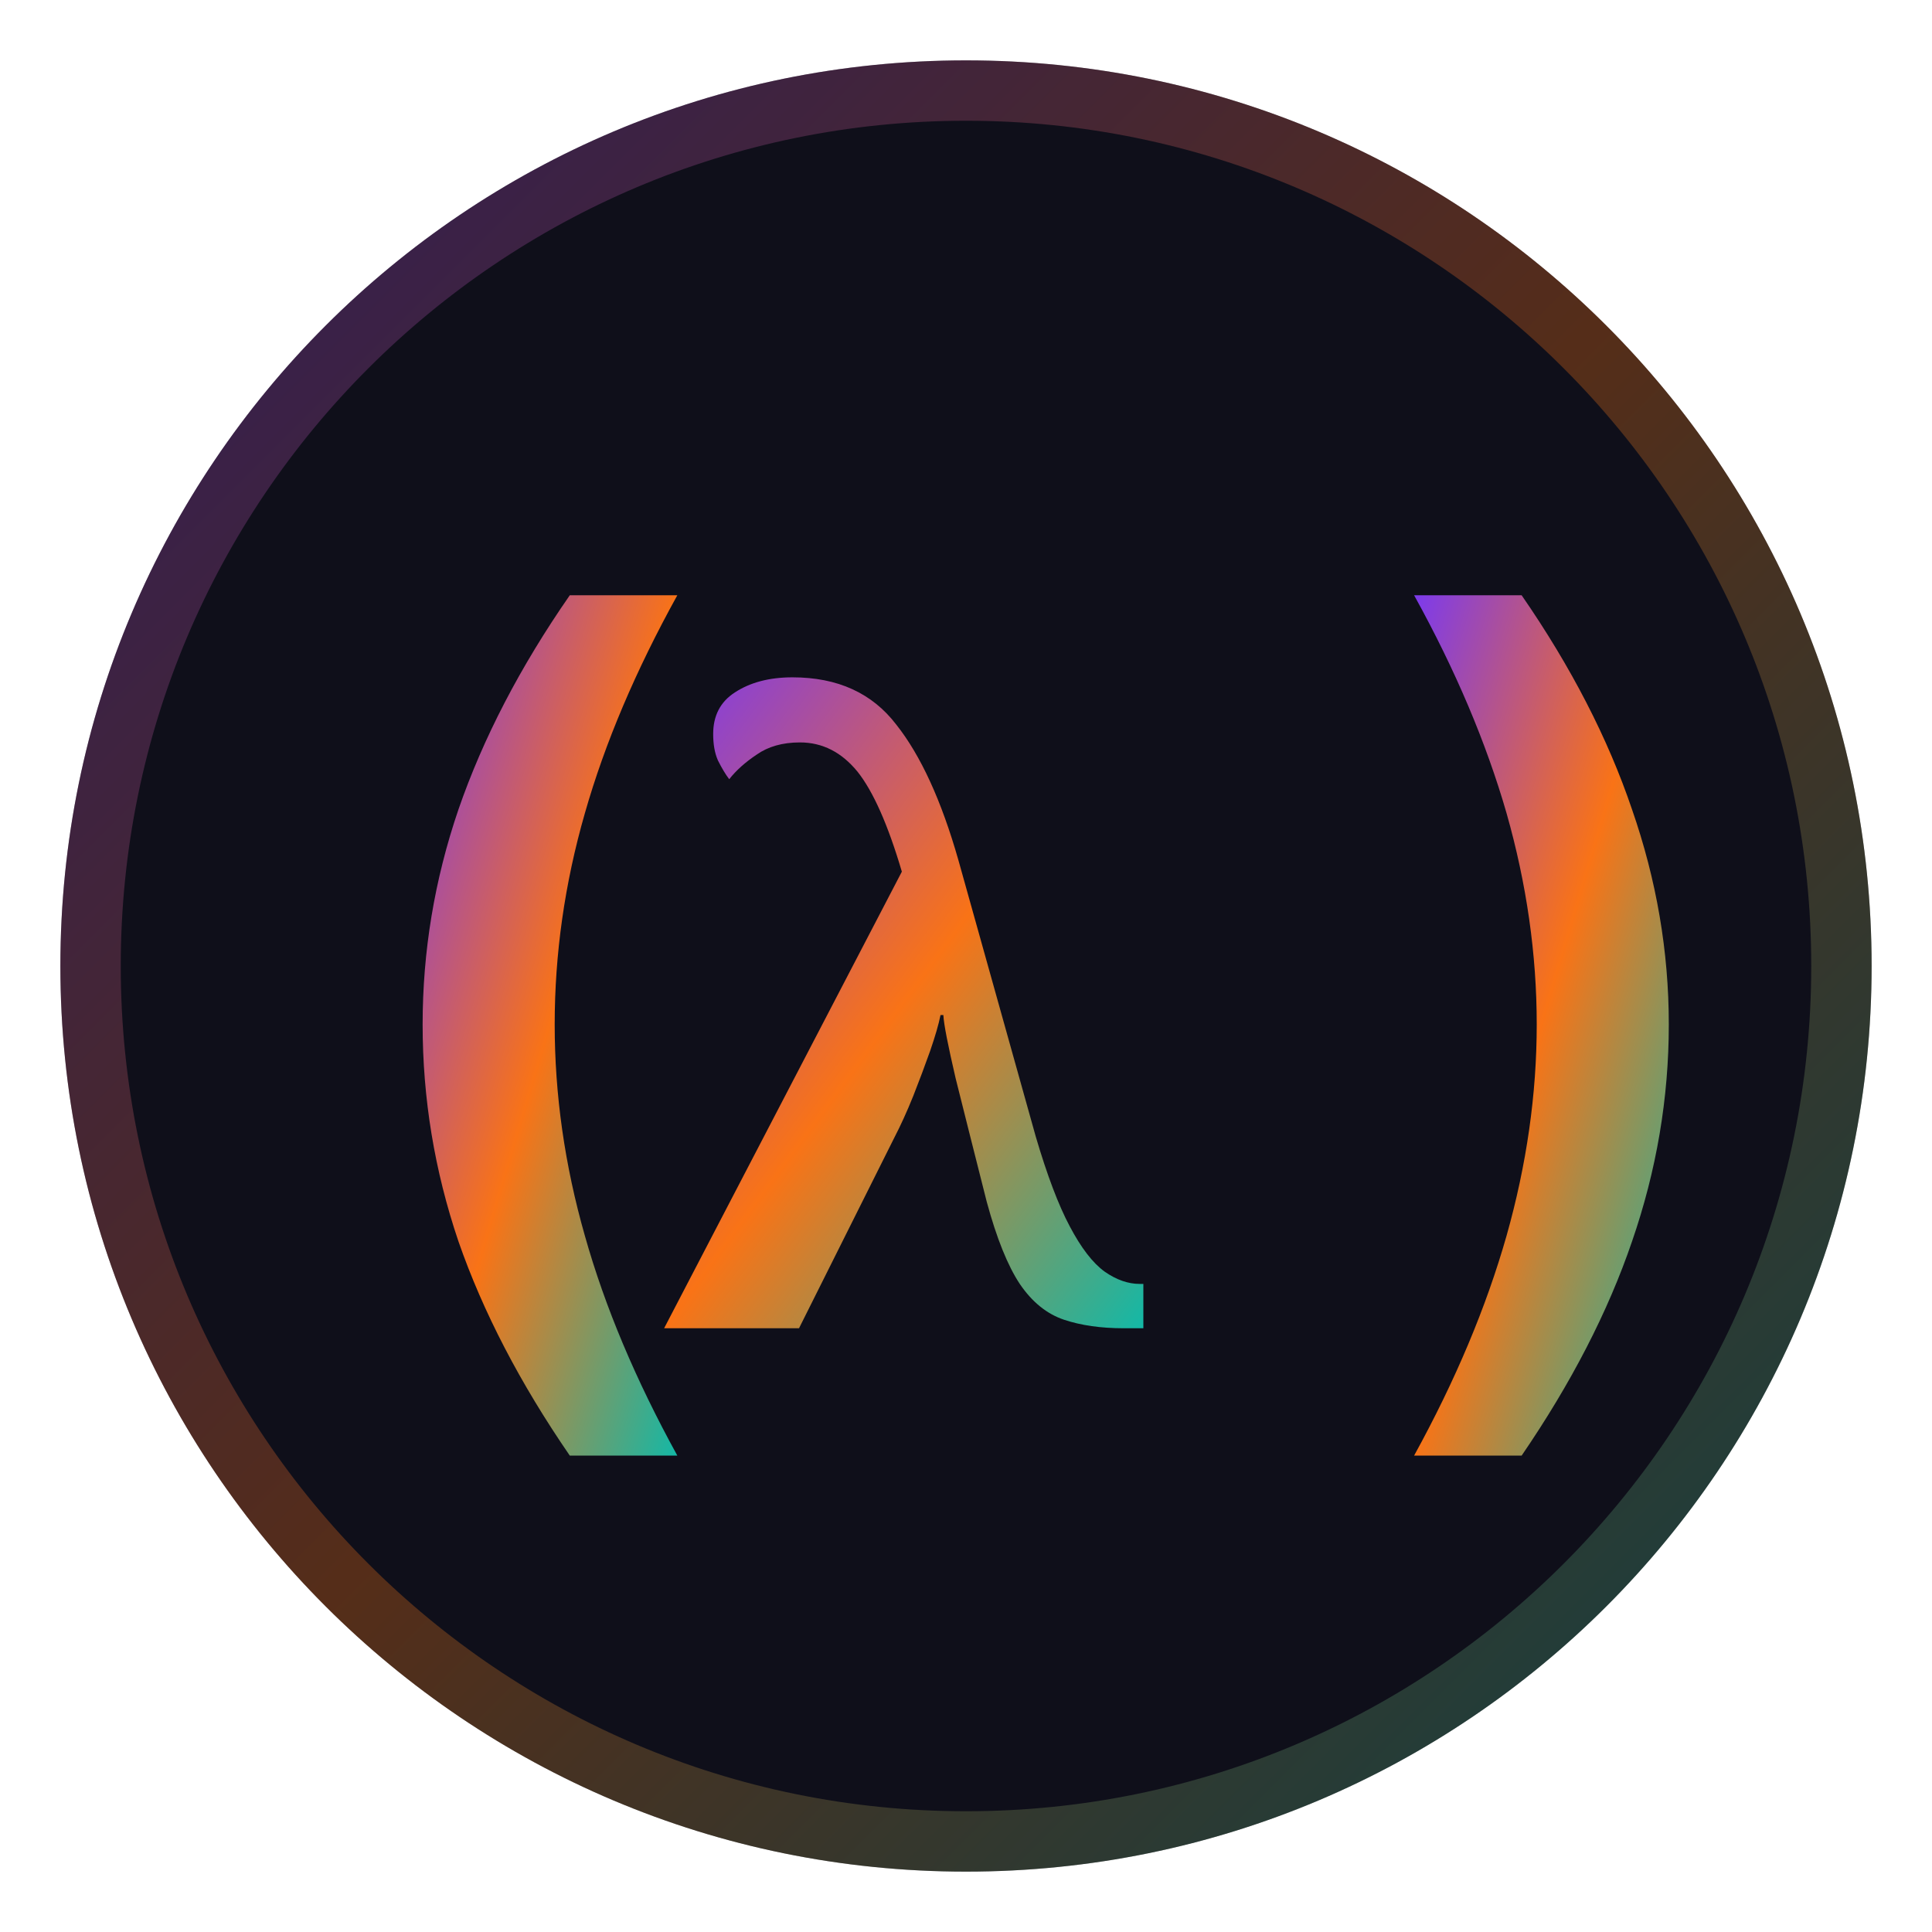
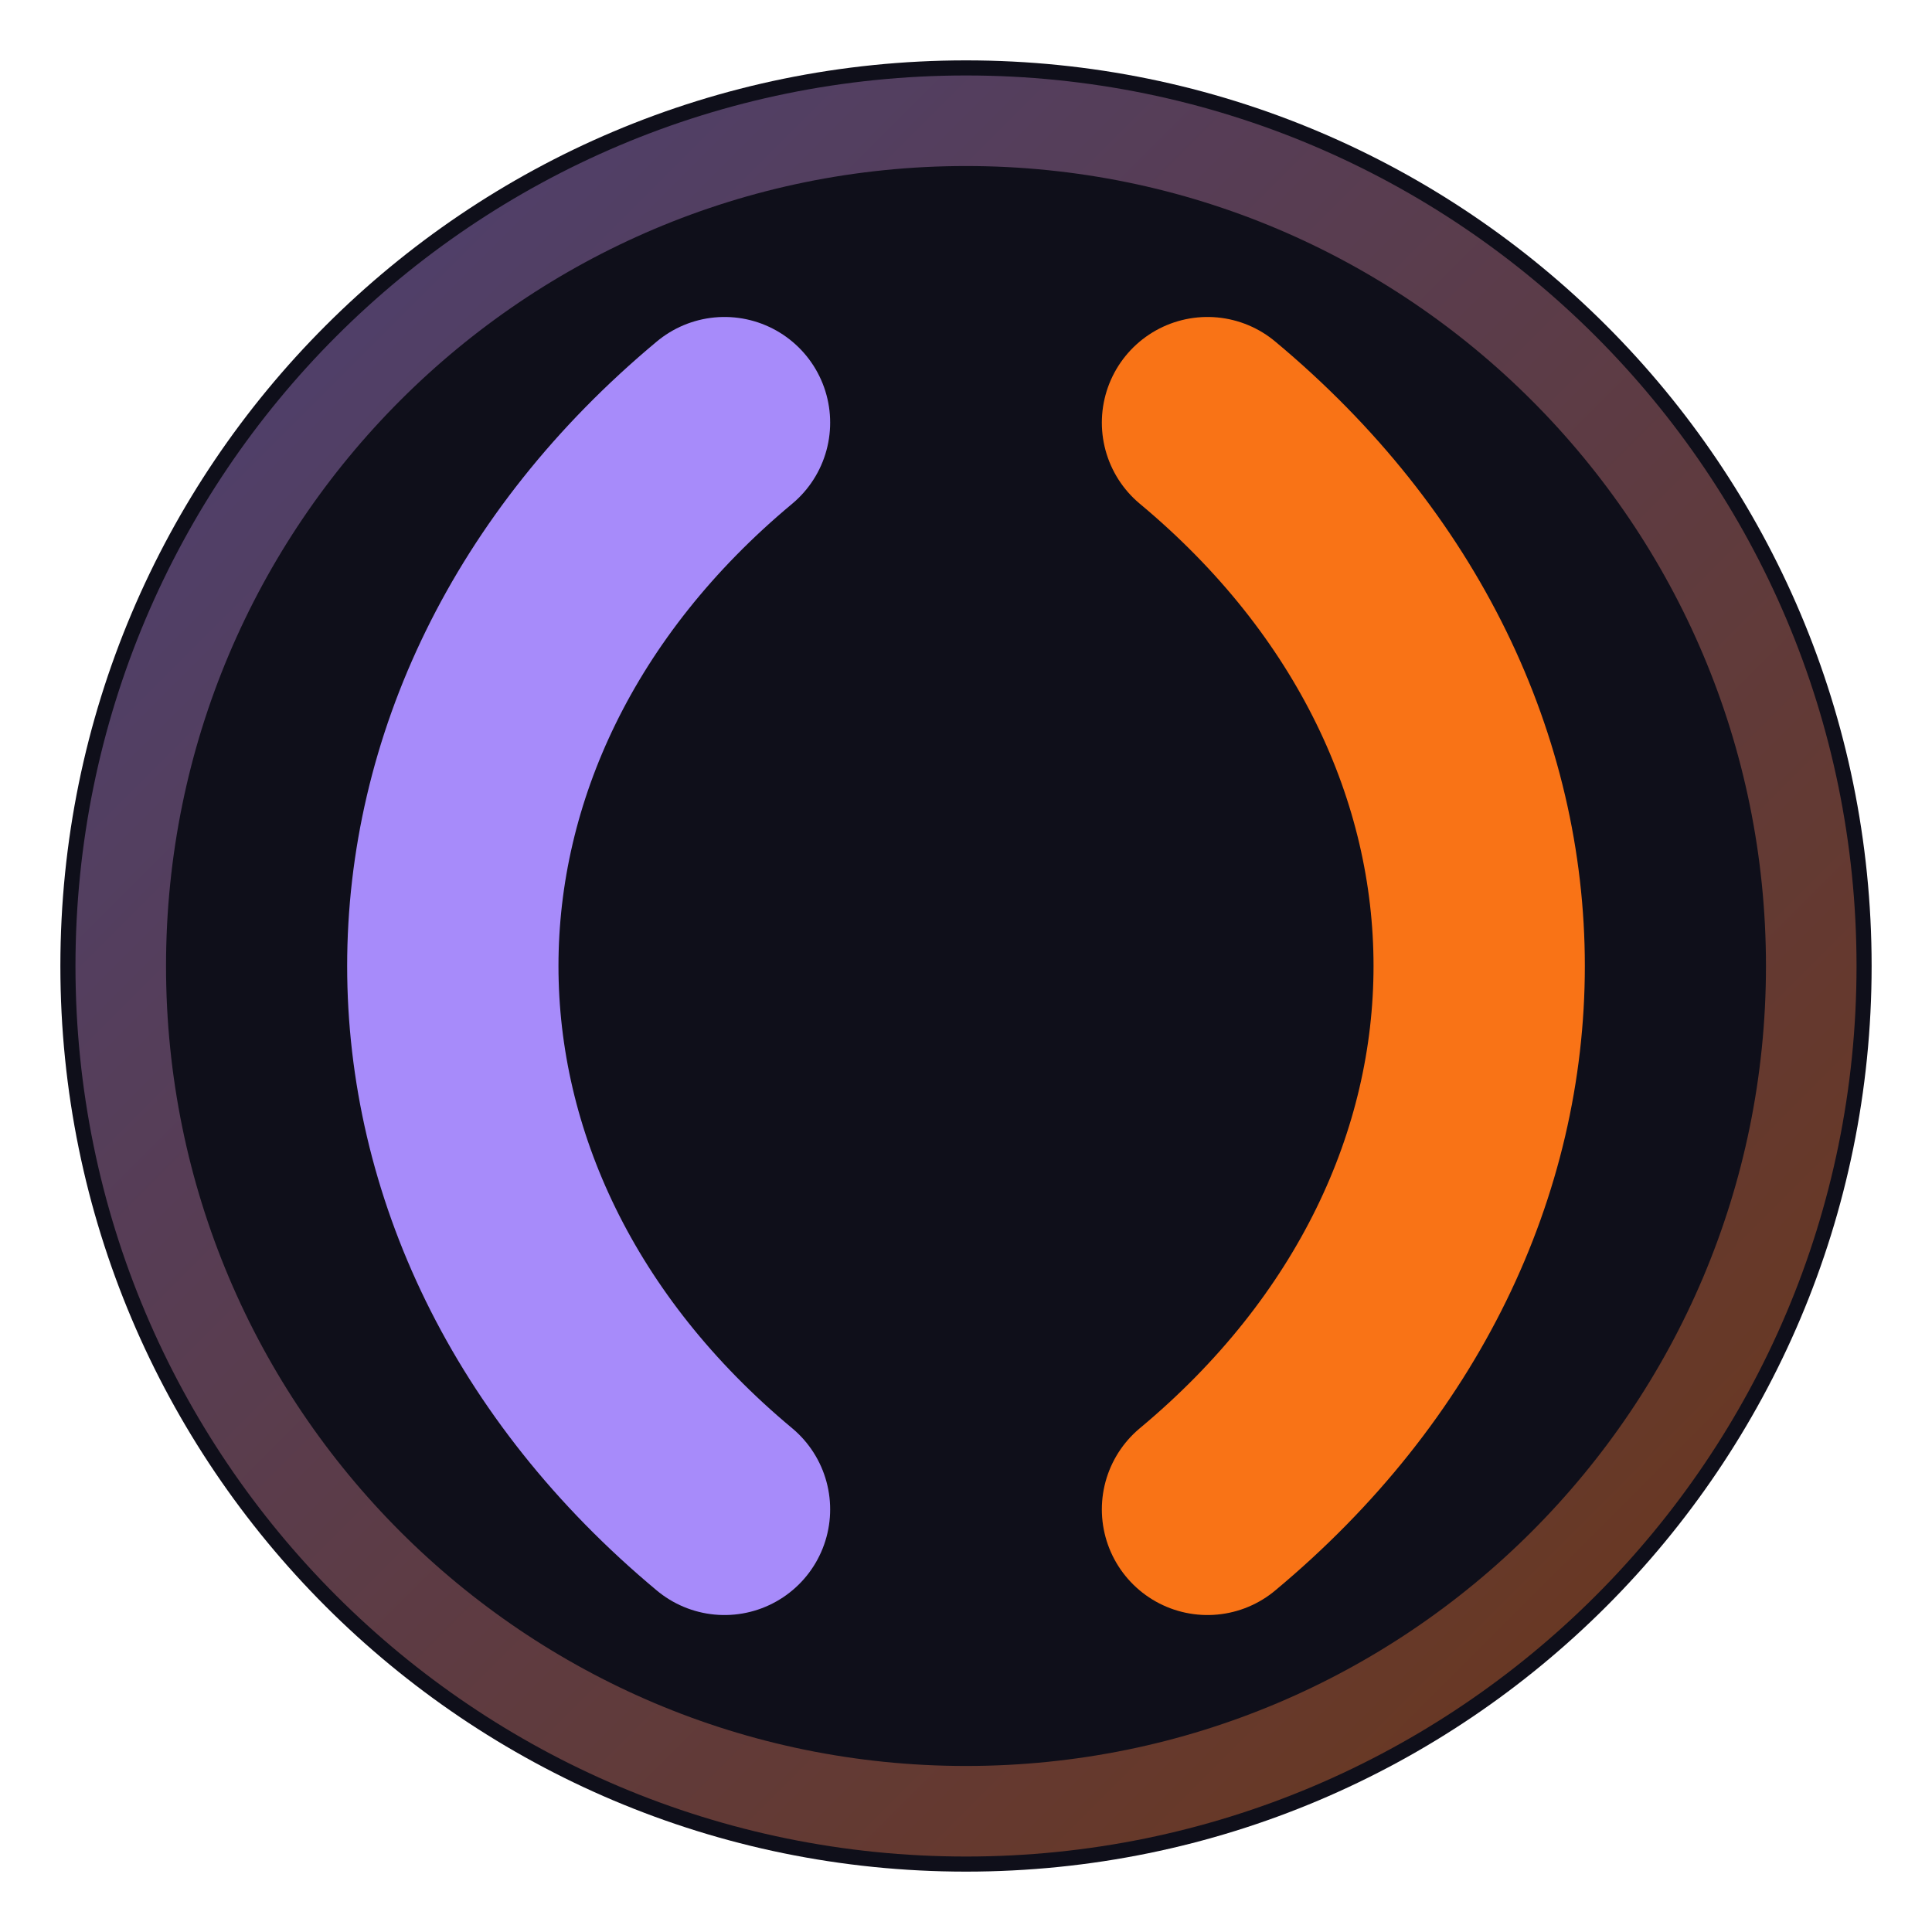
<svg xmlns="http://www.w3.org/2000/svg" viewBox="0 0 32 32">
  <defs>
-     <linearGradient id="lisp-gradient" x1="0%" y1="0%" x2="100%" y2="100%">
-       <stop offset="0%" stop-color="#7c3aed" />
-       <stop offset="50%" stop-color="#f97316" />
-       <stop offset="100%" stop-color="#14b8a6" />
+     <linearGradient id="paren-gradient" x1="0%" y1="0%" x2="100%" y2="100%">
+       <stop offset="0%" stop-color="#a78bfa" />
+       <stop offset="100%" stop-color="#f97316" />
    </linearGradient>
  </defs>
  <circle cx="16" cy="16" r="15" fill="#0f0f1a" />
-   <circle cx="16" cy="16" r="14.5" fill="none" stroke="url(#lisp-gradient)" stroke-width="1" opacity="0.3" />
-   <text x="4" y="22" font-family="monospace" font-size="16" font-weight="700" fill="url(#lisp-gradient)">(</text>
-   <text x="11" y="22" font-family="serif" font-size="14" font-weight="600" fill="url(#lisp-gradient)">λ</text>
-   <text x="21" y="22" font-family="monospace" font-size="16" font-weight="700" fill="url(#lisp-gradient)">)</text>
+   <circle cx="16" cy="16" r="14" fill="none" stroke="url(#paren-gradient)" stroke-width="1.5" opacity="0.4" />
+   <path d="M12 7 C6 12, 6 20, 12 25" fill="none" stroke="#a78bfa" stroke-width="3.5" stroke-linecap="round" />
+   <path d="M20 7 C26 12, 26 20, 20 25" fill="none" stroke="#f97316" stroke-width="3.5" stroke-linecap="round" />
</svg>
